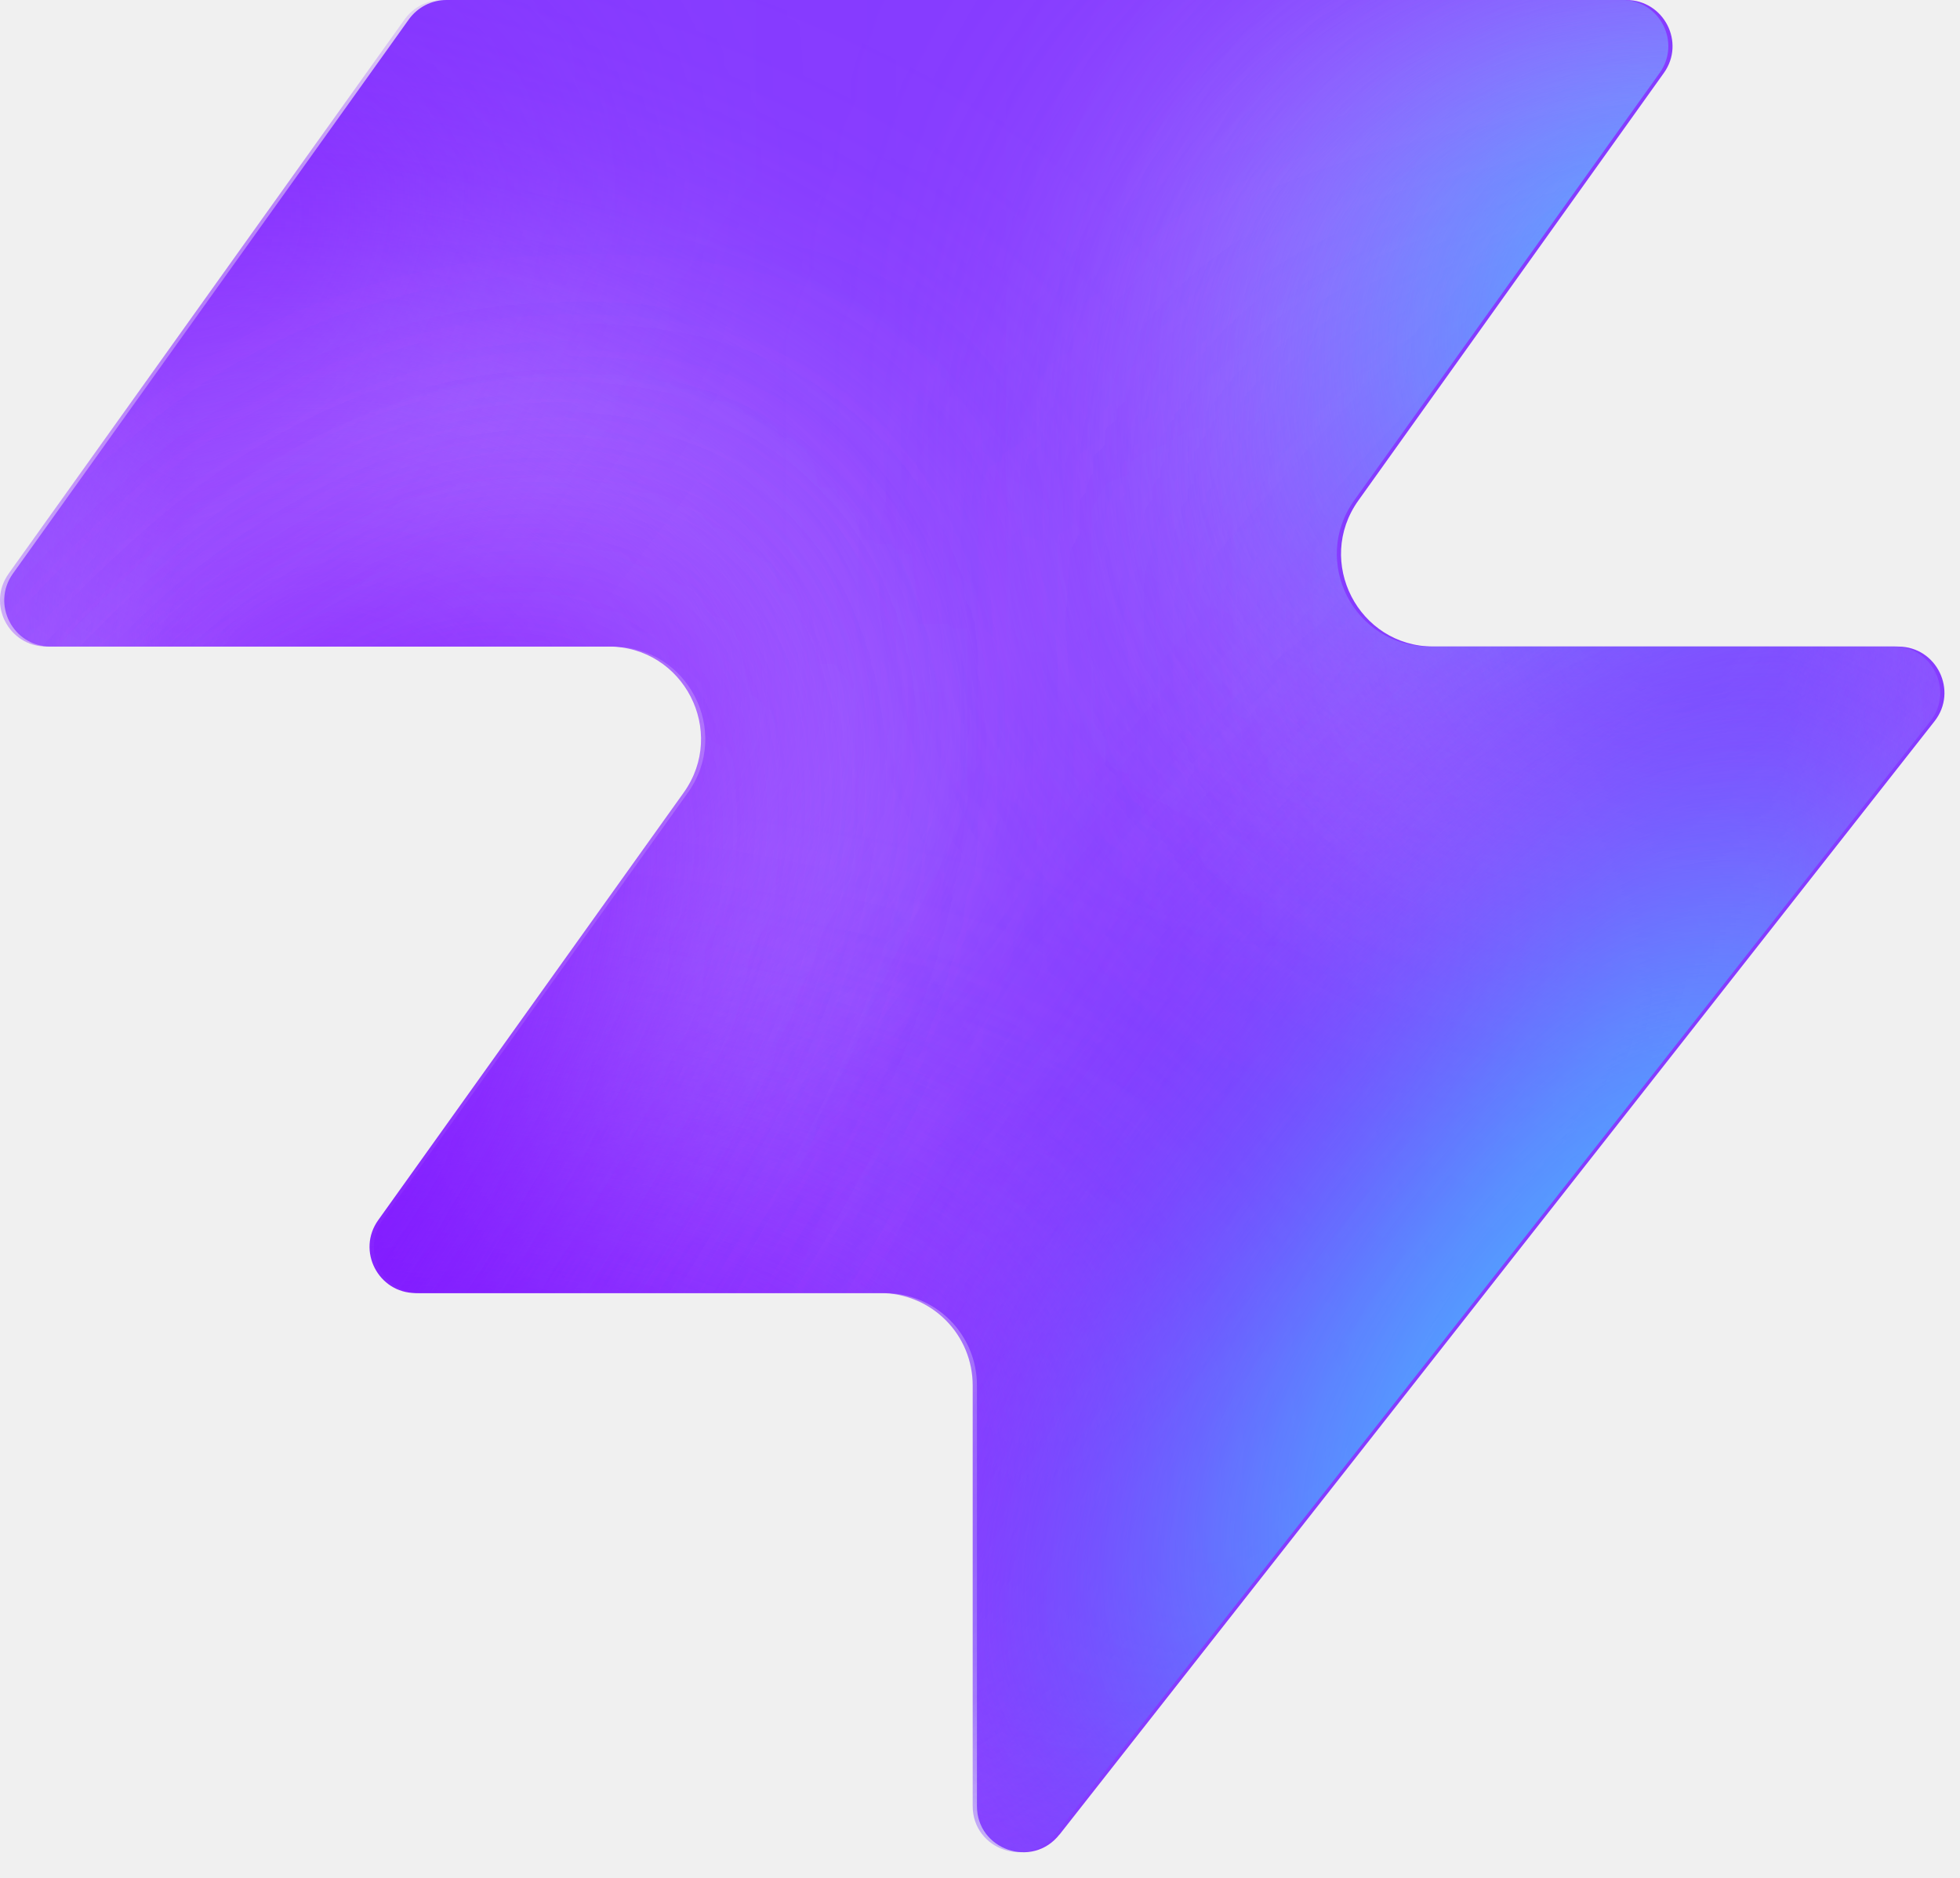
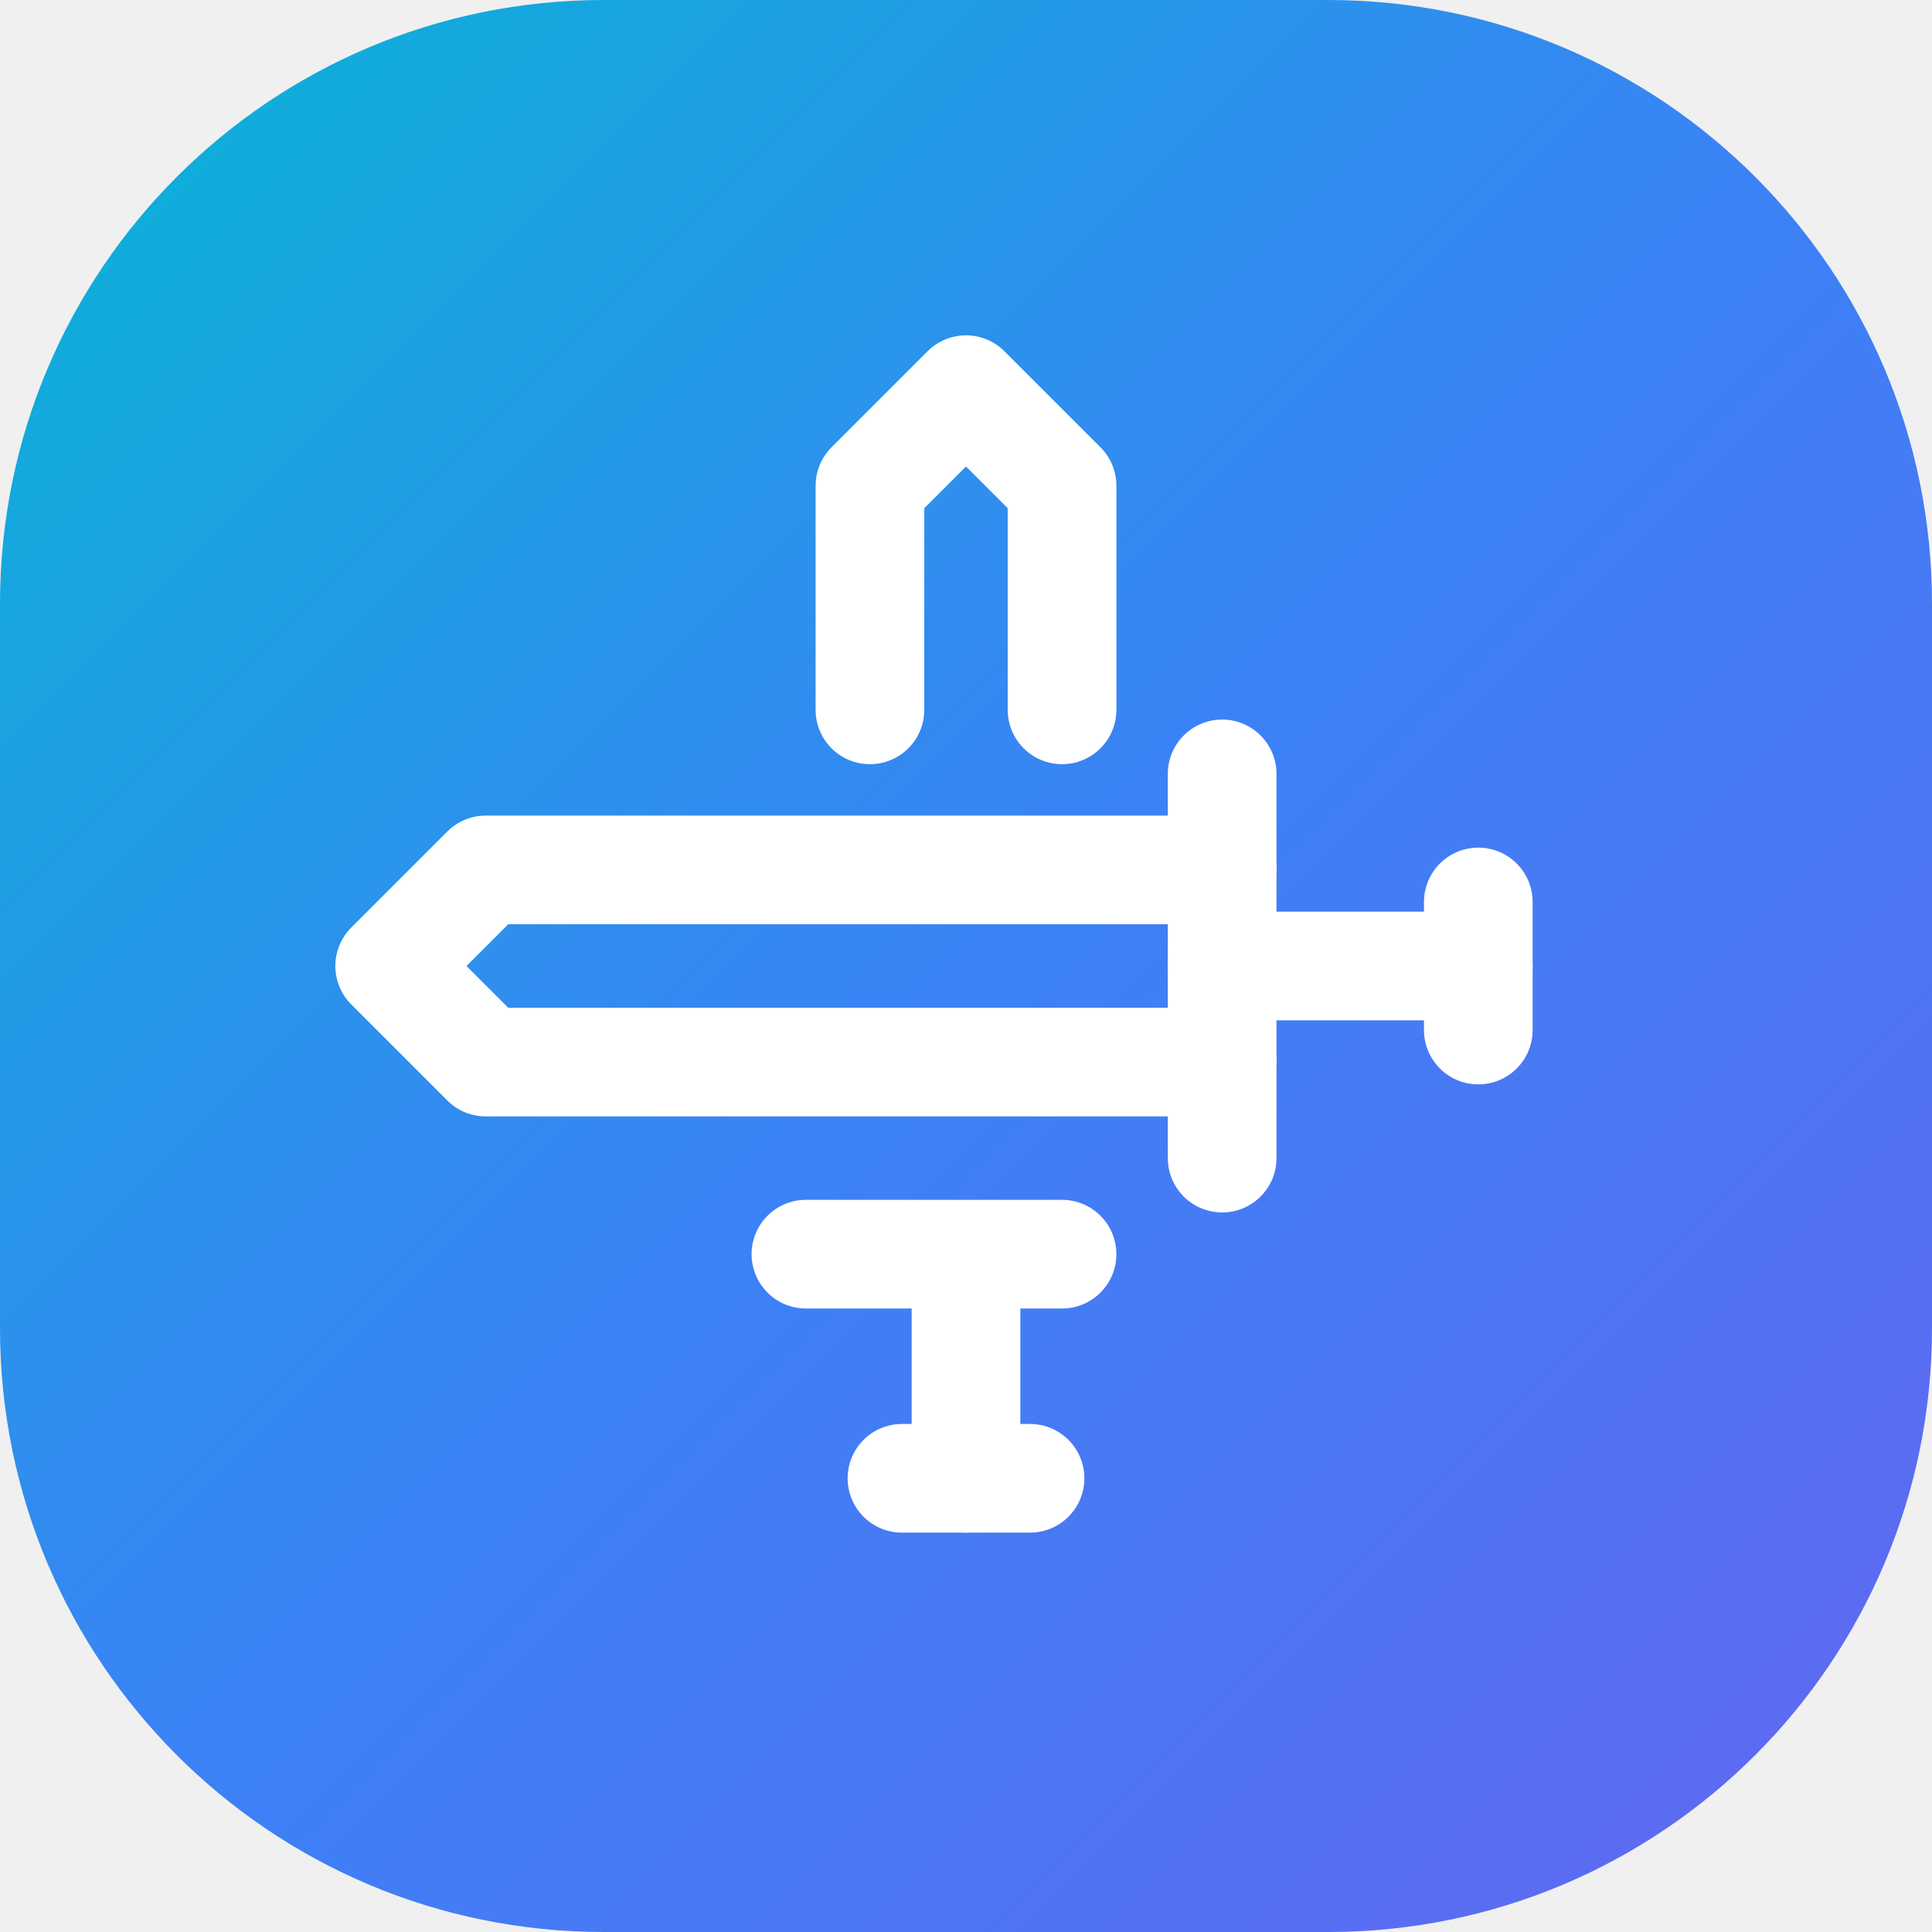
- <svg xmlns="http://www.w3.org/2000/svg" width="48" height="46" fill="none" viewBox="0 0 48 46">
-   <path fill="#863bff" d="M25.946 44.938c-.664.845-2.021.375-2.021-.698V33.937a2.26 2.26 0 0 0-2.262-2.262H10.287c-.92 0-1.456-1.04-.92-1.788l7.48-10.471c1.07-1.497 0-3.578-1.842-3.578H1.237c-.92 0-1.456-1.04-.92-1.788L10.013.474c.214-.297.556-.474.92-.474h28.894c.92 0 1.456 1.04.92 1.788l-7.48 10.471c-1.07 1.498 0 3.579 1.842 3.579h11.377c.943 0 1.473 1.088.89 1.83L25.947 44.94z" style="fill:#863bff;fill:color(display-p3 .525 .23 1);fill-opacity:1" />
-   <mask id="a" width="48" height="46" x="0" y="0" maskUnits="userSpaceOnUse" style="mask-type:alpha">
-     <path fill="#000" d="M25.842 44.938c-.664.844-2.021.375-2.021-.698V33.937a2.26 2.26 0 0 0-2.262-2.262H10.183c-.92 0-1.456-1.04-.92-1.788l7.48-10.471c1.07-1.498 0-3.579-1.842-3.579H1.133c-.92 0-1.456-1.04-.92-1.787L9.91.473c.214-.297.556-.474.92-.474h28.894c.92 0 1.456 1.04.92 1.788l-7.48 10.471c-1.07 1.498 0 3.578 1.842 3.578h11.377c.943 0 1.473 1.088.89 1.832L25.843 44.94z" style="fill:#000;fill-opacity:1" />
-   </mask>
-   <g mask="url(#a)">
-     <g filter="url(#b)">
-       <ellipse cx="5.508" cy="14.704" fill="#ede6ff" rx="5.508" ry="14.704" style="fill:#ede6ff;fill:color(display-p3 .927 .903 1);fill-opacity:1" transform="matrix(.00324 1 1 -.00324 -4.47 31.516)" />
-     </g>
-     <g filter="url(#c)">
-       <ellipse cx="10.399" cy="29.851" fill="#ede6ff" rx="10.399" ry="29.851" style="fill:#ede6ff;fill:color(display-p3 .927 .903 1);fill-opacity:1" transform="matrix(.00324 1 1 -.00324 -39.328 7.883)" />
-     </g>
-     <g filter="url(#d)">
-       <ellipse cx="5.508" cy="30.487" fill="#7e14ff" rx="5.508" ry="30.487" style="fill:#7e14ff;fill:color(display-p3 .492 .077 1);fill-opacity:1" transform="rotate(89.814 -25.913 -14.639)scale(1 -1)" />
-     </g>
-     <g filter="url(#e)">
-       <ellipse cx="5.508" cy="30.599" fill="#7e14ff" rx="5.508" ry="30.599" style="fill:#7e14ff;fill:color(display-p3 .492 .077 1);fill-opacity:1" transform="rotate(89.814 -32.644 -3.334)scale(1 -1)" />
-     </g>
-     <g filter="url(#f)">
-       <ellipse cx="5.508" cy="30.599" fill="#7e14ff" rx="5.508" ry="30.599" style="fill:#7e14ff;fill:color(display-p3 .492 .077 1);fill-opacity:1" transform="matrix(.00324 1 1 -.00324 -34.34 30.47)" />
-     </g>
-     <g filter="url(#g)">
-       <ellipse cx="14.072" cy="22.078" fill="#ede6ff" rx="14.072" ry="22.078" style="fill:#ede6ff;fill:color(display-p3 .927 .903 1);fill-opacity:1" transform="rotate(93.35 24.506 48.493)scale(-1 1)" />
-     </g>
-     <g filter="url(#h)">
-       <ellipse cx="3.47" cy="21.501" fill="#7e14ff" rx="3.47" ry="21.501" style="fill:#7e14ff;fill:color(display-p3 .492 .077 1);fill-opacity:1" transform="rotate(89.009 28.708 47.59)scale(-1 1)" />
-     </g>
-     <g filter="url(#i)">
-       <ellipse cx="3.47" cy="21.501" fill="#7e14ff" rx="3.47" ry="21.501" style="fill:#7e14ff;fill:color(display-p3 .492 .077 1);fill-opacity:1" transform="rotate(89.009 28.708 47.59)scale(-1 1)" />
-     </g>
-     <g filter="url(#j)">
-       <ellipse cx=".387" cy="8.972" fill="#7e14ff" rx="4.407" ry="29.108" style="fill:#7e14ff;fill:color(display-p3 .492 .077 1);fill-opacity:1" transform="rotate(39.51 .387 8.972)" />
-     </g>
-     <g filter="url(#k)">
-       <ellipse cx="47.523" cy="-6.092" fill="#7e14ff" rx="4.407" ry="29.108" style="fill:#7e14ff;fill:color(display-p3 .492 .077 1);fill-opacity:1" transform="rotate(37.892 47.523 -6.092)" />
-     </g>
-     <g filter="url(#l)">
-       <ellipse cx="41.412" cy="6.333" fill="#47bfff" rx="5.971" ry="9.665" style="fill:#47bfff;fill:color(display-p3 .28 .748 1);fill-opacity:1" transform="rotate(37.892 41.412 6.333)" />
-     </g>
-     <g filter="url(#m)">
-       <ellipse cx="-1.879" cy="38.332" fill="#7e14ff" rx="4.407" ry="29.108" style="fill:#7e14ff;fill:color(display-p3 .492 .077 1);fill-opacity:1" transform="rotate(37.892 -1.88 38.332)" />
-     </g>
-     <g filter="url(#n)">
-       <ellipse cx="-1.879" cy="38.332" fill="#7e14ff" rx="4.407" ry="29.108" style="fill:#7e14ff;fill:color(display-p3 .492 .077 1);fill-opacity:1" transform="rotate(37.892 -1.88 38.332)" />
-     </g>
-     <g filter="url(#o)">
-       <ellipse cx="35.651" cy="29.907" fill="#7e14ff" rx="4.407" ry="29.108" style="fill:#7e14ff;fill:color(display-p3 .492 .077 1);fill-opacity:1" transform="rotate(37.892 35.651 29.907)" />
-     </g>
-     <g filter="url(#p)">
-       <ellipse cx="38.418" cy="32.4" fill="#47bfff" rx="5.971" ry="15.297" style="fill:#47bfff;fill:color(display-p3 .28 .748 1);fill-opacity:1" transform="rotate(37.892 38.418 32.4)" />
-     </g>
+ <svg xmlns="http://www.w3.org/2000/svg" width="64" height="64" viewBox="0 0 64 64" fill="none">
+   <defs>
+     <linearGradient id="codeBrawlGradient" x1="0%" y1="0%" x2="100%" y2="100%">
+       <stop offset="0%" stop-color="#06b6d4" />
+       <stop offset="50%" stop-color="#3b82f6" />
+       <stop offset="100%" stop-color="#6366f1" />
+     </linearGradient>
+   </defs>
+   <rect width="64" height="64" rx="20" fill="url(#codeBrawlGradient)" />
+   <g transform="translate(32, 32) rotate(-45) translate(-18, -18) scale(1.5)" stroke="#ffffff" stroke-width="2.4" stroke-linecap="round" stroke-linejoin="round" fill="none">
+     <polyline points="14.5 17.5 3 6 3 3 6 3 17.5 14.5" />
+     <line x1="13" y1="19" x2="19" y2="13" />
+     <line x1="16" y1="16" x2="20" y2="20" />
+     <line x1="19" y1="21" x2="21" y2="19" />
+     <polyline points="14.5 6.5 18 3 21 3 21 6 17.5 9.5" />
+     <line x1="5" y1="14" x2="9" y2="18" />
+     <line x1="7" y1="17" x2="4" y2="20" />
+     <line x1="3" y1="19" x2="5" y2="21" />
  </g>
-   <defs>
-     <filter id="b" width="60.045" height="41.654" x="-19.77" y="16.149" color-interpolation-filters="sRGB" filterUnits="userSpaceOnUse">
-       <feFlood flood-opacity="0" result="BackgroundImageFix" />
-       <feBlend in="SourceGraphic" in2="BackgroundImageFix" result="shape" />
-       <feGaussianBlur result="effect1_foregroundBlur_2002_17158" stdDeviation="7.659" />
-     </filter>
-     <filter id="c" width="90.34" height="51.437" x="-54.613" y="-7.533" color-interpolation-filters="sRGB" filterUnits="userSpaceOnUse">
-       <feFlood flood-opacity="0" result="BackgroundImageFix" />
-       <feBlend in="SourceGraphic" in2="BackgroundImageFix" result="shape" />
-       <feGaussianBlur result="effect1_foregroundBlur_2002_17158" stdDeviation="7.659" />
-     </filter>
-     <filter id="d" width="79.355" height="29.4" x="-49.64" y="2.03" color-interpolation-filters="sRGB" filterUnits="userSpaceOnUse">
-       <feFlood flood-opacity="0" result="BackgroundImageFix" />
-       <feBlend in="SourceGraphic" in2="BackgroundImageFix" result="shape" />
-       <feGaussianBlur result="effect1_foregroundBlur_2002_17158" stdDeviation="4.596" />
-     </filter>
-     <filter id="e" width="79.579" height="29.4" x="-45.045" y="20.029" color-interpolation-filters="sRGB" filterUnits="userSpaceOnUse">
-       <feFlood flood-opacity="0" result="BackgroundImageFix" />
-       <feBlend in="SourceGraphic" in2="BackgroundImageFix" result="shape" />
-       <feGaussianBlur result="effect1_foregroundBlur_2002_17158" stdDeviation="4.596" />
-     </filter>
-     <filter id="f" width="79.579" height="29.4" x="-43.513" y="21.178" color-interpolation-filters="sRGB" filterUnits="userSpaceOnUse">
-       <feFlood flood-opacity="0" result="BackgroundImageFix" />
-       <feBlend in="SourceGraphic" in2="BackgroundImageFix" result="shape" />
-       <feGaussianBlur result="effect1_foregroundBlur_2002_17158" stdDeviation="4.596" />
-     </filter>
-     <filter id="g" width="74.749" height="58.852" x="15.756" y="-17.901" color-interpolation-filters="sRGB" filterUnits="userSpaceOnUse">
-       <feFlood flood-opacity="0" result="BackgroundImageFix" />
-       <feBlend in="SourceGraphic" in2="BackgroundImageFix" result="shape" />
-       <feGaussianBlur result="effect1_foregroundBlur_2002_17158" stdDeviation="7.659" />
-     </filter>
-     <filter id="h" width="61.377" height="25.362" x="23.548" y="2.284" color-interpolation-filters="sRGB" filterUnits="userSpaceOnUse">
-       <feFlood flood-opacity="0" result="BackgroundImageFix" />
-       <feBlend in="SourceGraphic" in2="BackgroundImageFix" result="shape" />
-       <feGaussianBlur result="effect1_foregroundBlur_2002_17158" stdDeviation="4.596" />
-     </filter>
-     <filter id="i" width="61.377" height="25.362" x="23.548" y="2.284" color-interpolation-filters="sRGB" filterUnits="userSpaceOnUse">
-       <feFlood flood-opacity="0" result="BackgroundImageFix" />
-       <feBlend in="SourceGraphic" in2="BackgroundImageFix" result="shape" />
-       <feGaussianBlur result="effect1_foregroundBlur_2002_17158" stdDeviation="4.596" />
-     </filter>
-     <filter id="j" width="56.045" height="63.649" x="-27.636" y="-22.853" color-interpolation-filters="sRGB" filterUnits="userSpaceOnUse">
-       <feFlood flood-opacity="0" result="BackgroundImageFix" />
-       <feBlend in="SourceGraphic" in2="BackgroundImageFix" result="shape" />
-       <feGaussianBlur result="effect1_foregroundBlur_2002_17158" stdDeviation="4.596" />
-     </filter>
-     <filter id="k" width="54.814" height="64.646" x="20.116" y="-38.415" color-interpolation-filters="sRGB" filterUnits="userSpaceOnUse">
-       <feFlood flood-opacity="0" result="BackgroundImageFix" />
-       <feBlend in="SourceGraphic" in2="BackgroundImageFix" result="shape" />
-       <feGaussianBlur result="effect1_foregroundBlur_2002_17158" stdDeviation="4.596" />
-     </filter>
-     <filter id="l" width="33.541" height="35.313" x="24.641" y="-11.323" color-interpolation-filters="sRGB" filterUnits="userSpaceOnUse">
-       <feFlood flood-opacity="0" result="BackgroundImageFix" />
-       <feBlend in="SourceGraphic" in2="BackgroundImageFix" result="shape" />
-       <feGaussianBlur result="effect1_foregroundBlur_2002_17158" stdDeviation="4.596" />
-     </filter>
-     <filter id="m" width="54.814" height="64.646" x="-29.286" y="6.009" color-interpolation-filters="sRGB" filterUnits="userSpaceOnUse">
-       <feFlood flood-opacity="0" result="BackgroundImageFix" />
-       <feBlend in="SourceGraphic" in2="BackgroundImageFix" result="shape" />
-       <feGaussianBlur result="effect1_foregroundBlur_2002_17158" stdDeviation="4.596" />
-     </filter>
-     <filter id="n" width="54.814" height="64.646" x="-29.286" y="6.009" color-interpolation-filters="sRGB" filterUnits="userSpaceOnUse">
-       <feFlood flood-opacity="0" result="BackgroundImageFix" />
-       <feBlend in="SourceGraphic" in2="BackgroundImageFix" result="shape" />
-       <feGaussianBlur result="effect1_foregroundBlur_2002_17158" stdDeviation="4.596" />
-     </filter>
-     <filter id="o" width="54.814" height="64.646" x="8.244" y="-2.416" color-interpolation-filters="sRGB" filterUnits="userSpaceOnUse">
-       <feFlood flood-opacity="0" result="BackgroundImageFix" />
-       <feBlend in="SourceGraphic" in2="BackgroundImageFix" result="shape" />
-       <feGaussianBlur result="effect1_foregroundBlur_2002_17158" stdDeviation="4.596" />
-     </filter>
-     <filter id="p" width="39.409" height="43.623" x="18.713" y="10.588" color-interpolation-filters="sRGB" filterUnits="userSpaceOnUse">
-       <feFlood flood-opacity="0" result="BackgroundImageFix" />
-       <feBlend in="SourceGraphic" in2="BackgroundImageFix" result="shape" />
-       <feGaussianBlur result="effect1_foregroundBlur_2002_17158" stdDeviation="4.596" />
-     </filter>
-   </defs>
</svg>
